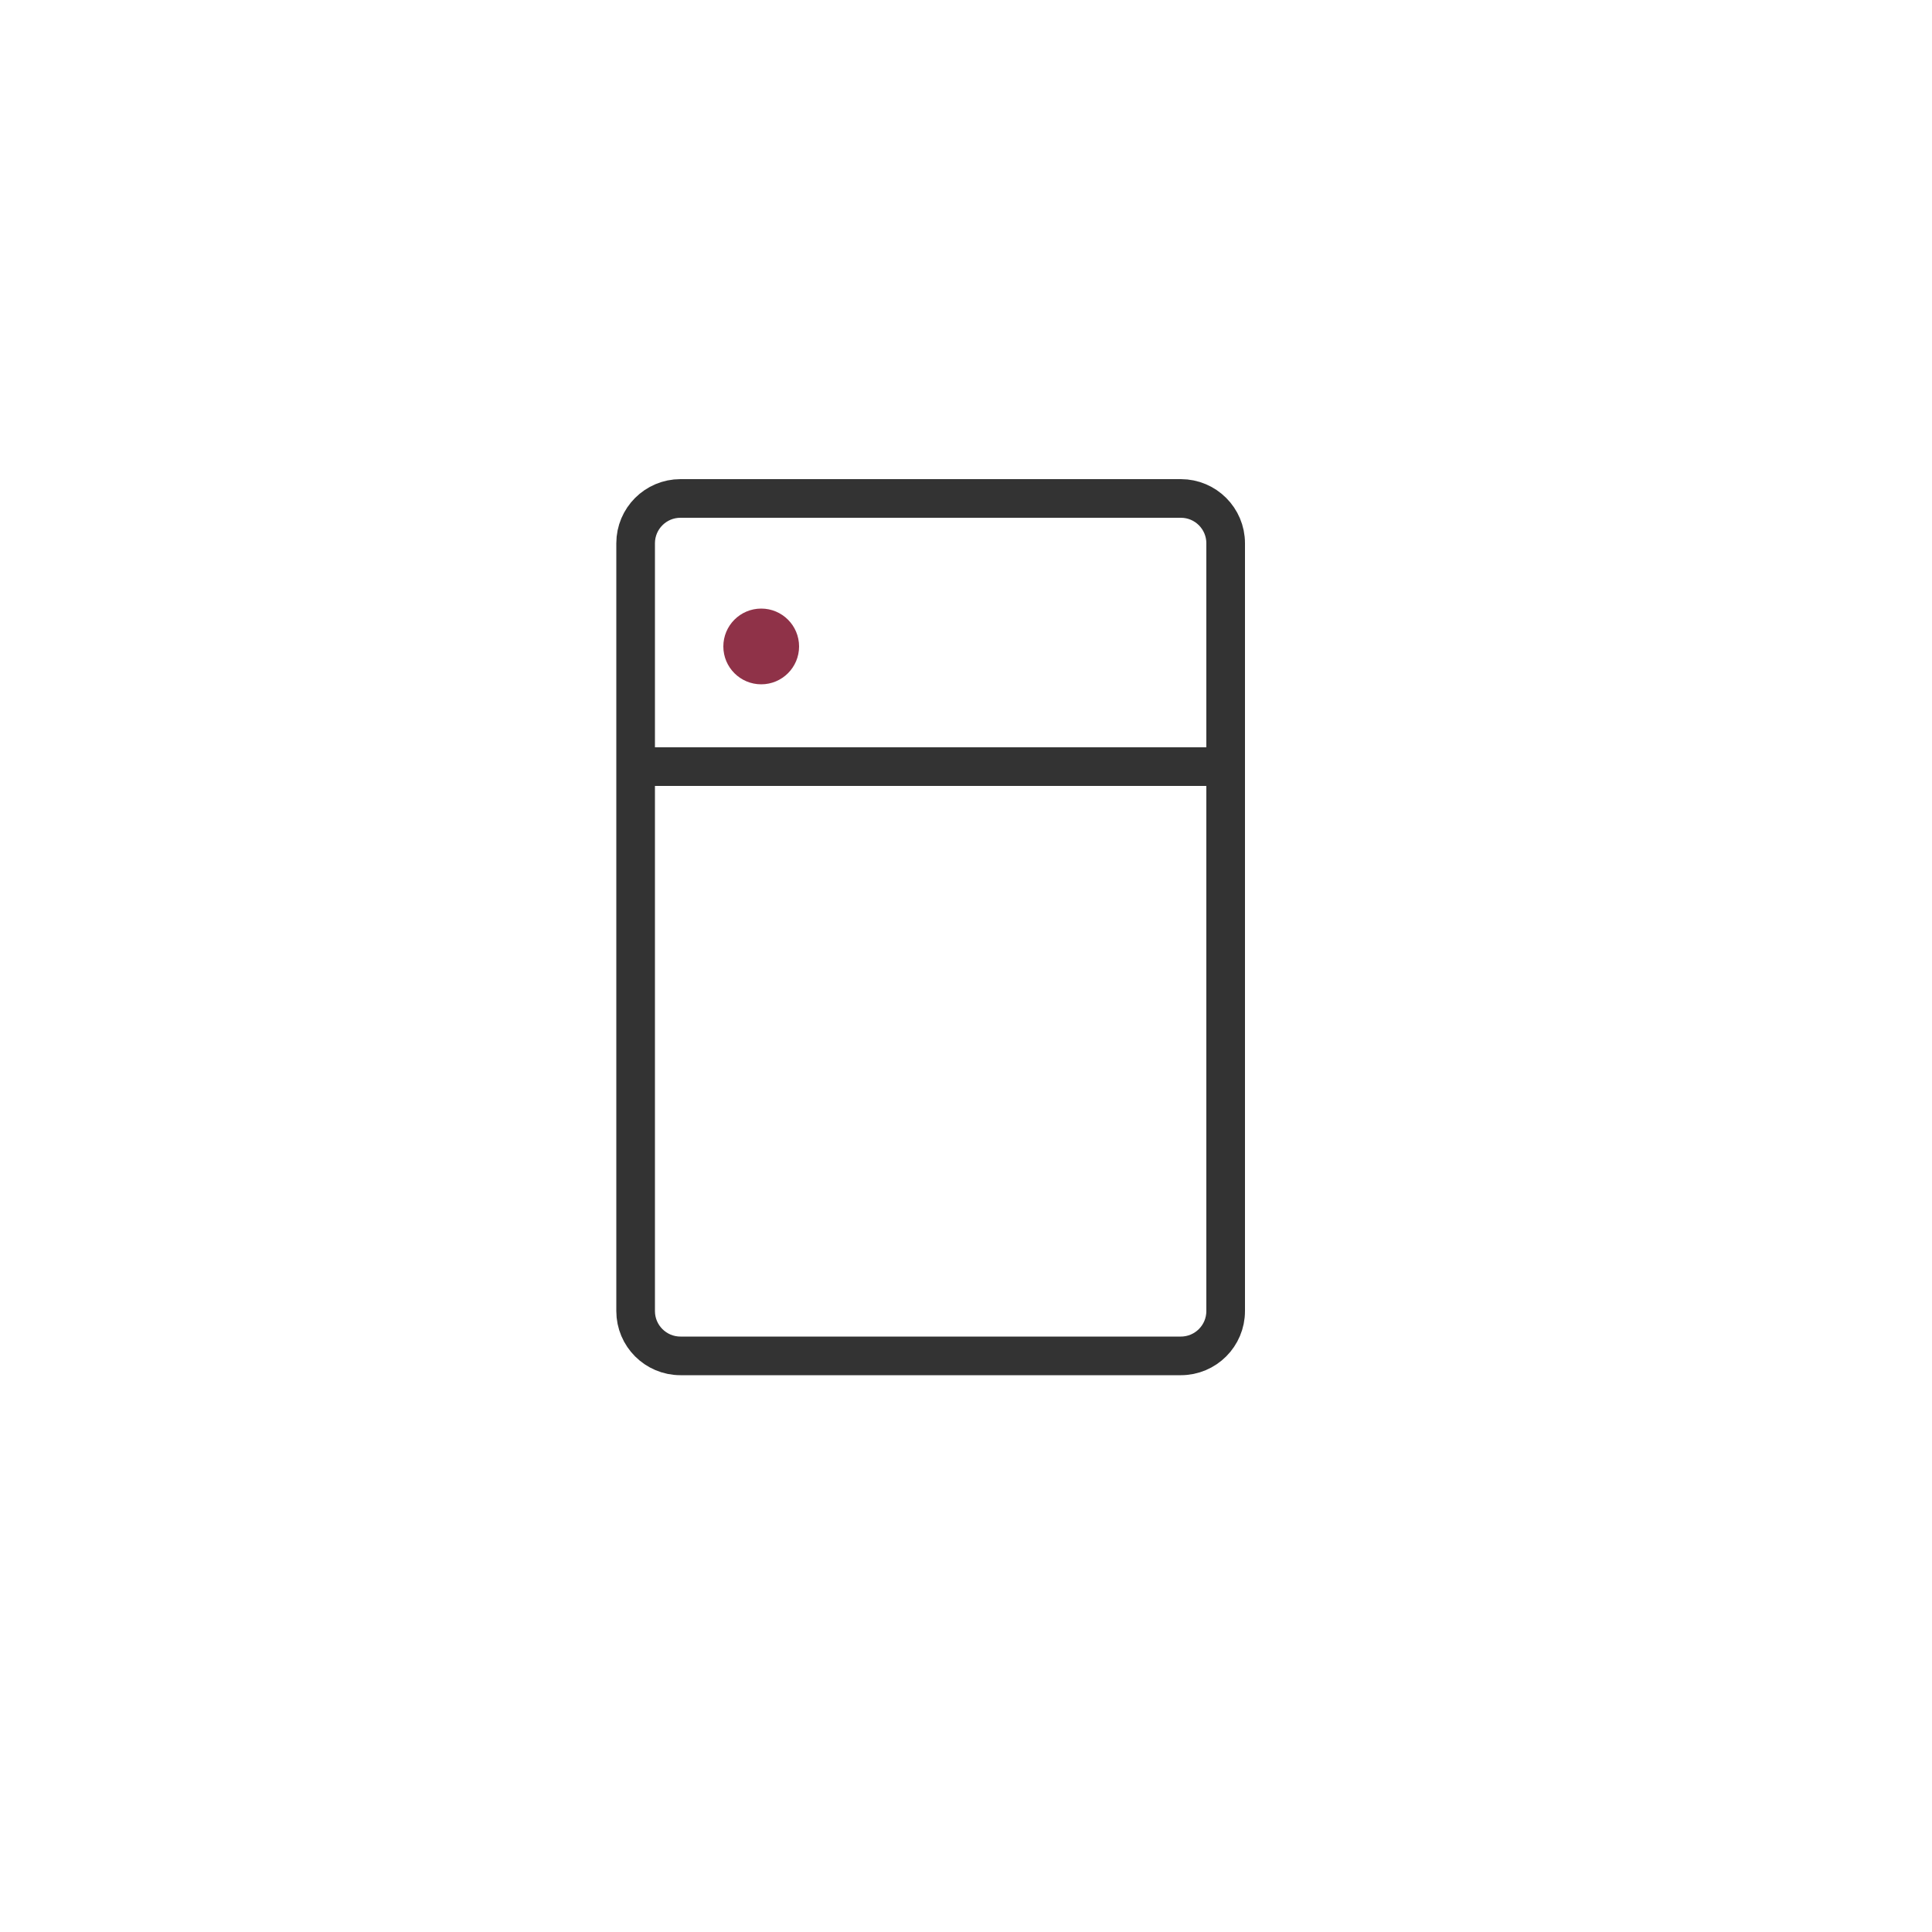
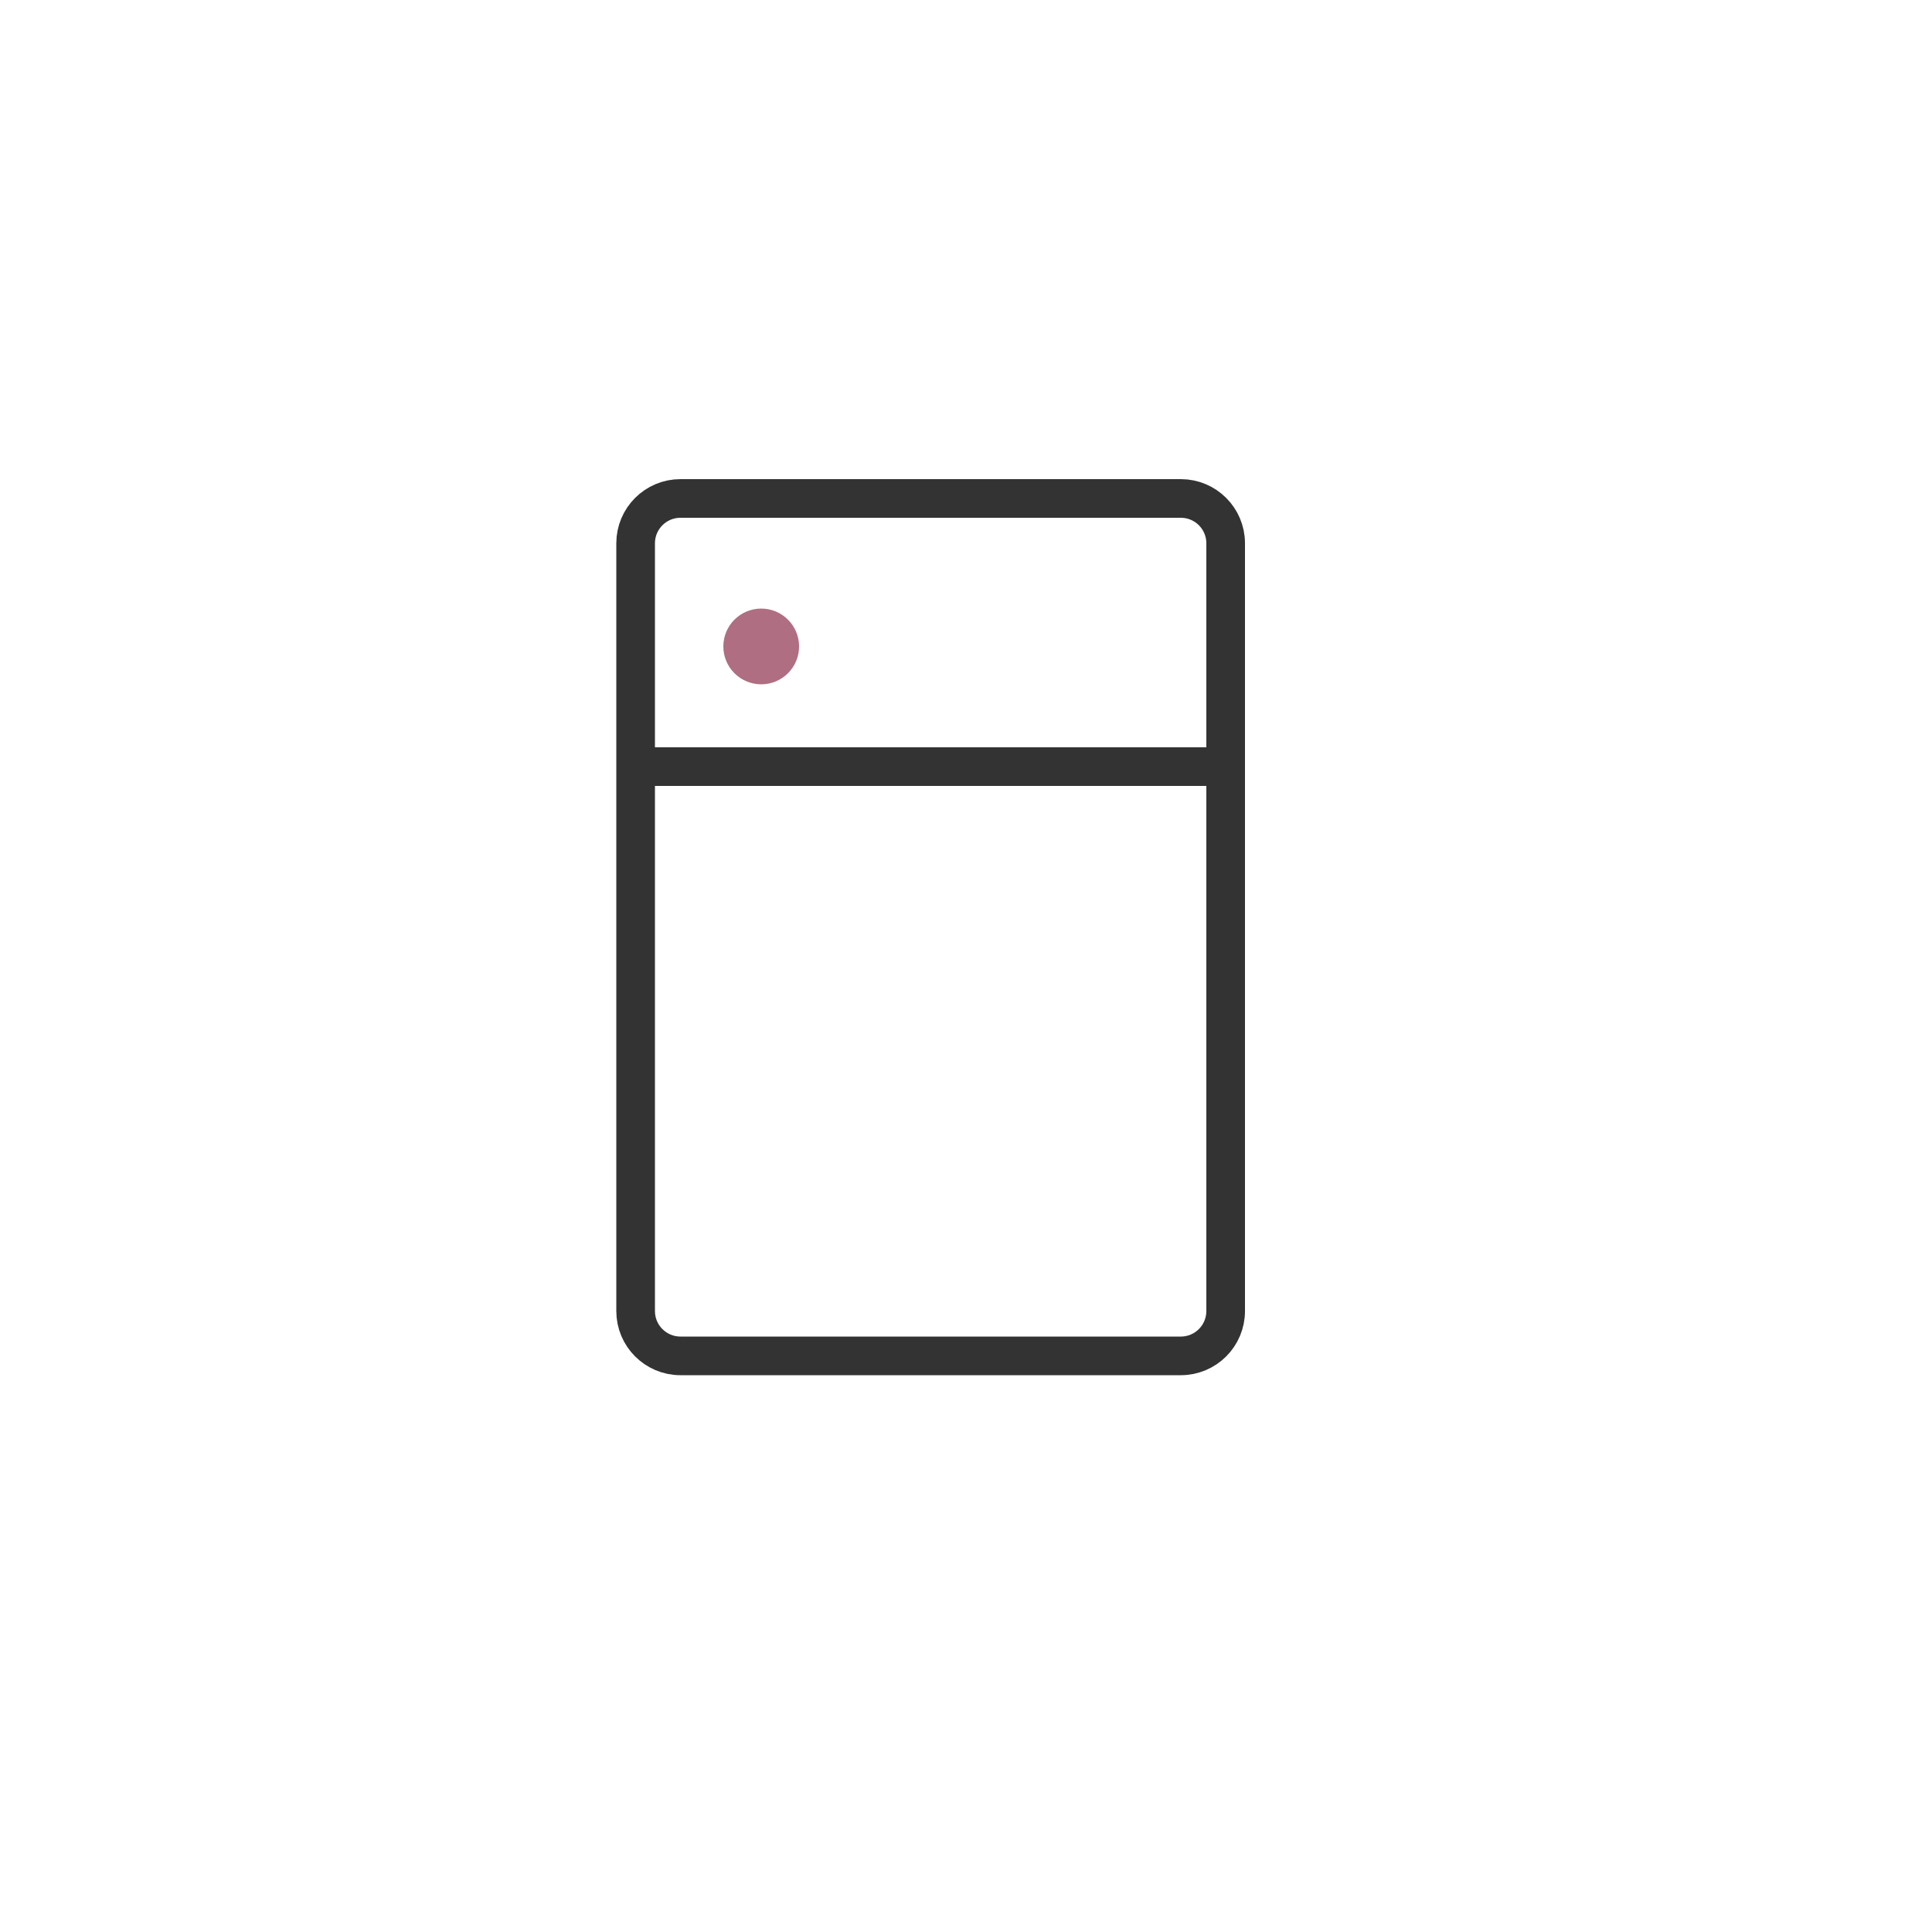
- <svg xmlns="http://www.w3.org/2000/svg" id="uuid-f152dcbd-1c60-4ce4-987d-93636e2975e0" viewBox="0 0 50 50">
-   <circle cx="19.7" cy="16.73" r=".98" fill="#8f3248" />
+ <svg xmlns="http://www.w3.org/2000/svg" id="uuid-25efcb02-9148-4d3e-9f6b-00b560b5d71c" viewBox="0 0 50 50">
+   <circle cx="19.7" cy="16.73" r=".98" fill="#af6e81" />
  <rect x="16.45" y="12.9" width="15.27" height="22.19" rx="1.16" ry="1.16" fill="none" stroke="#333" stroke-miterlimit="10" />
  <line x1="16.45" y1="19.84" x2="31.72" y2="19.84" fill="none" stroke="#333" stroke-miterlimit="10" />
</svg>
